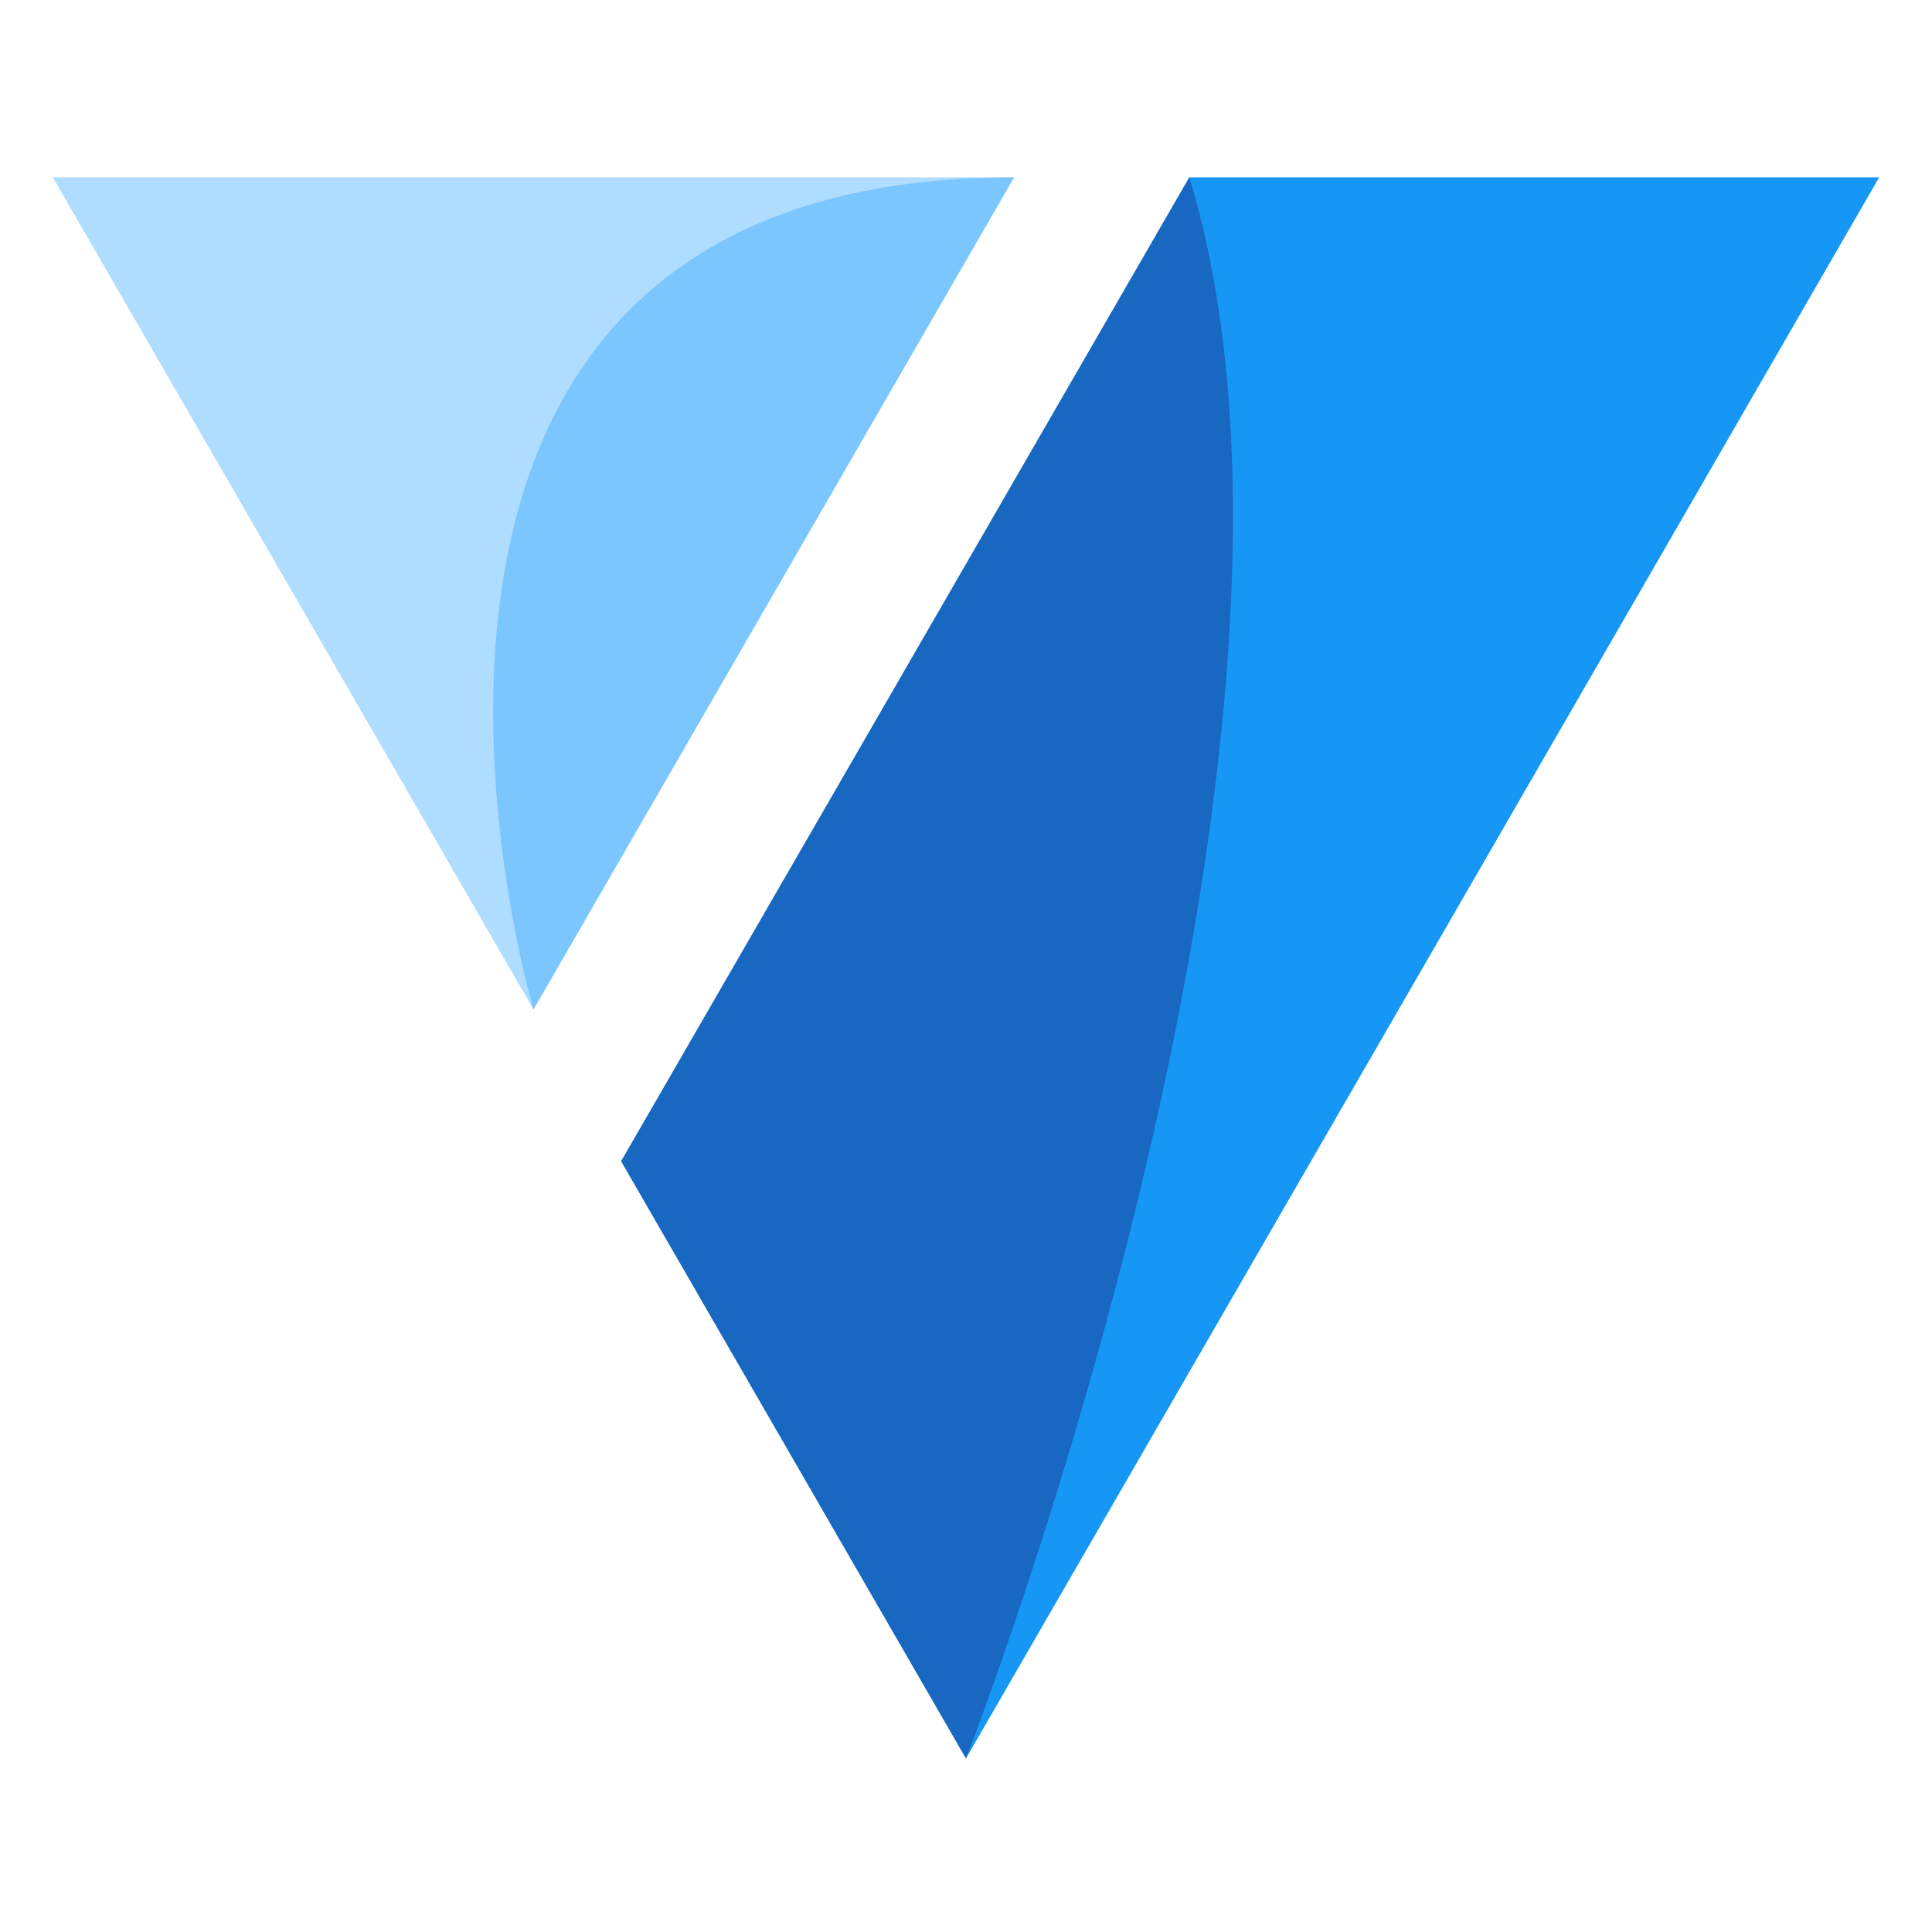
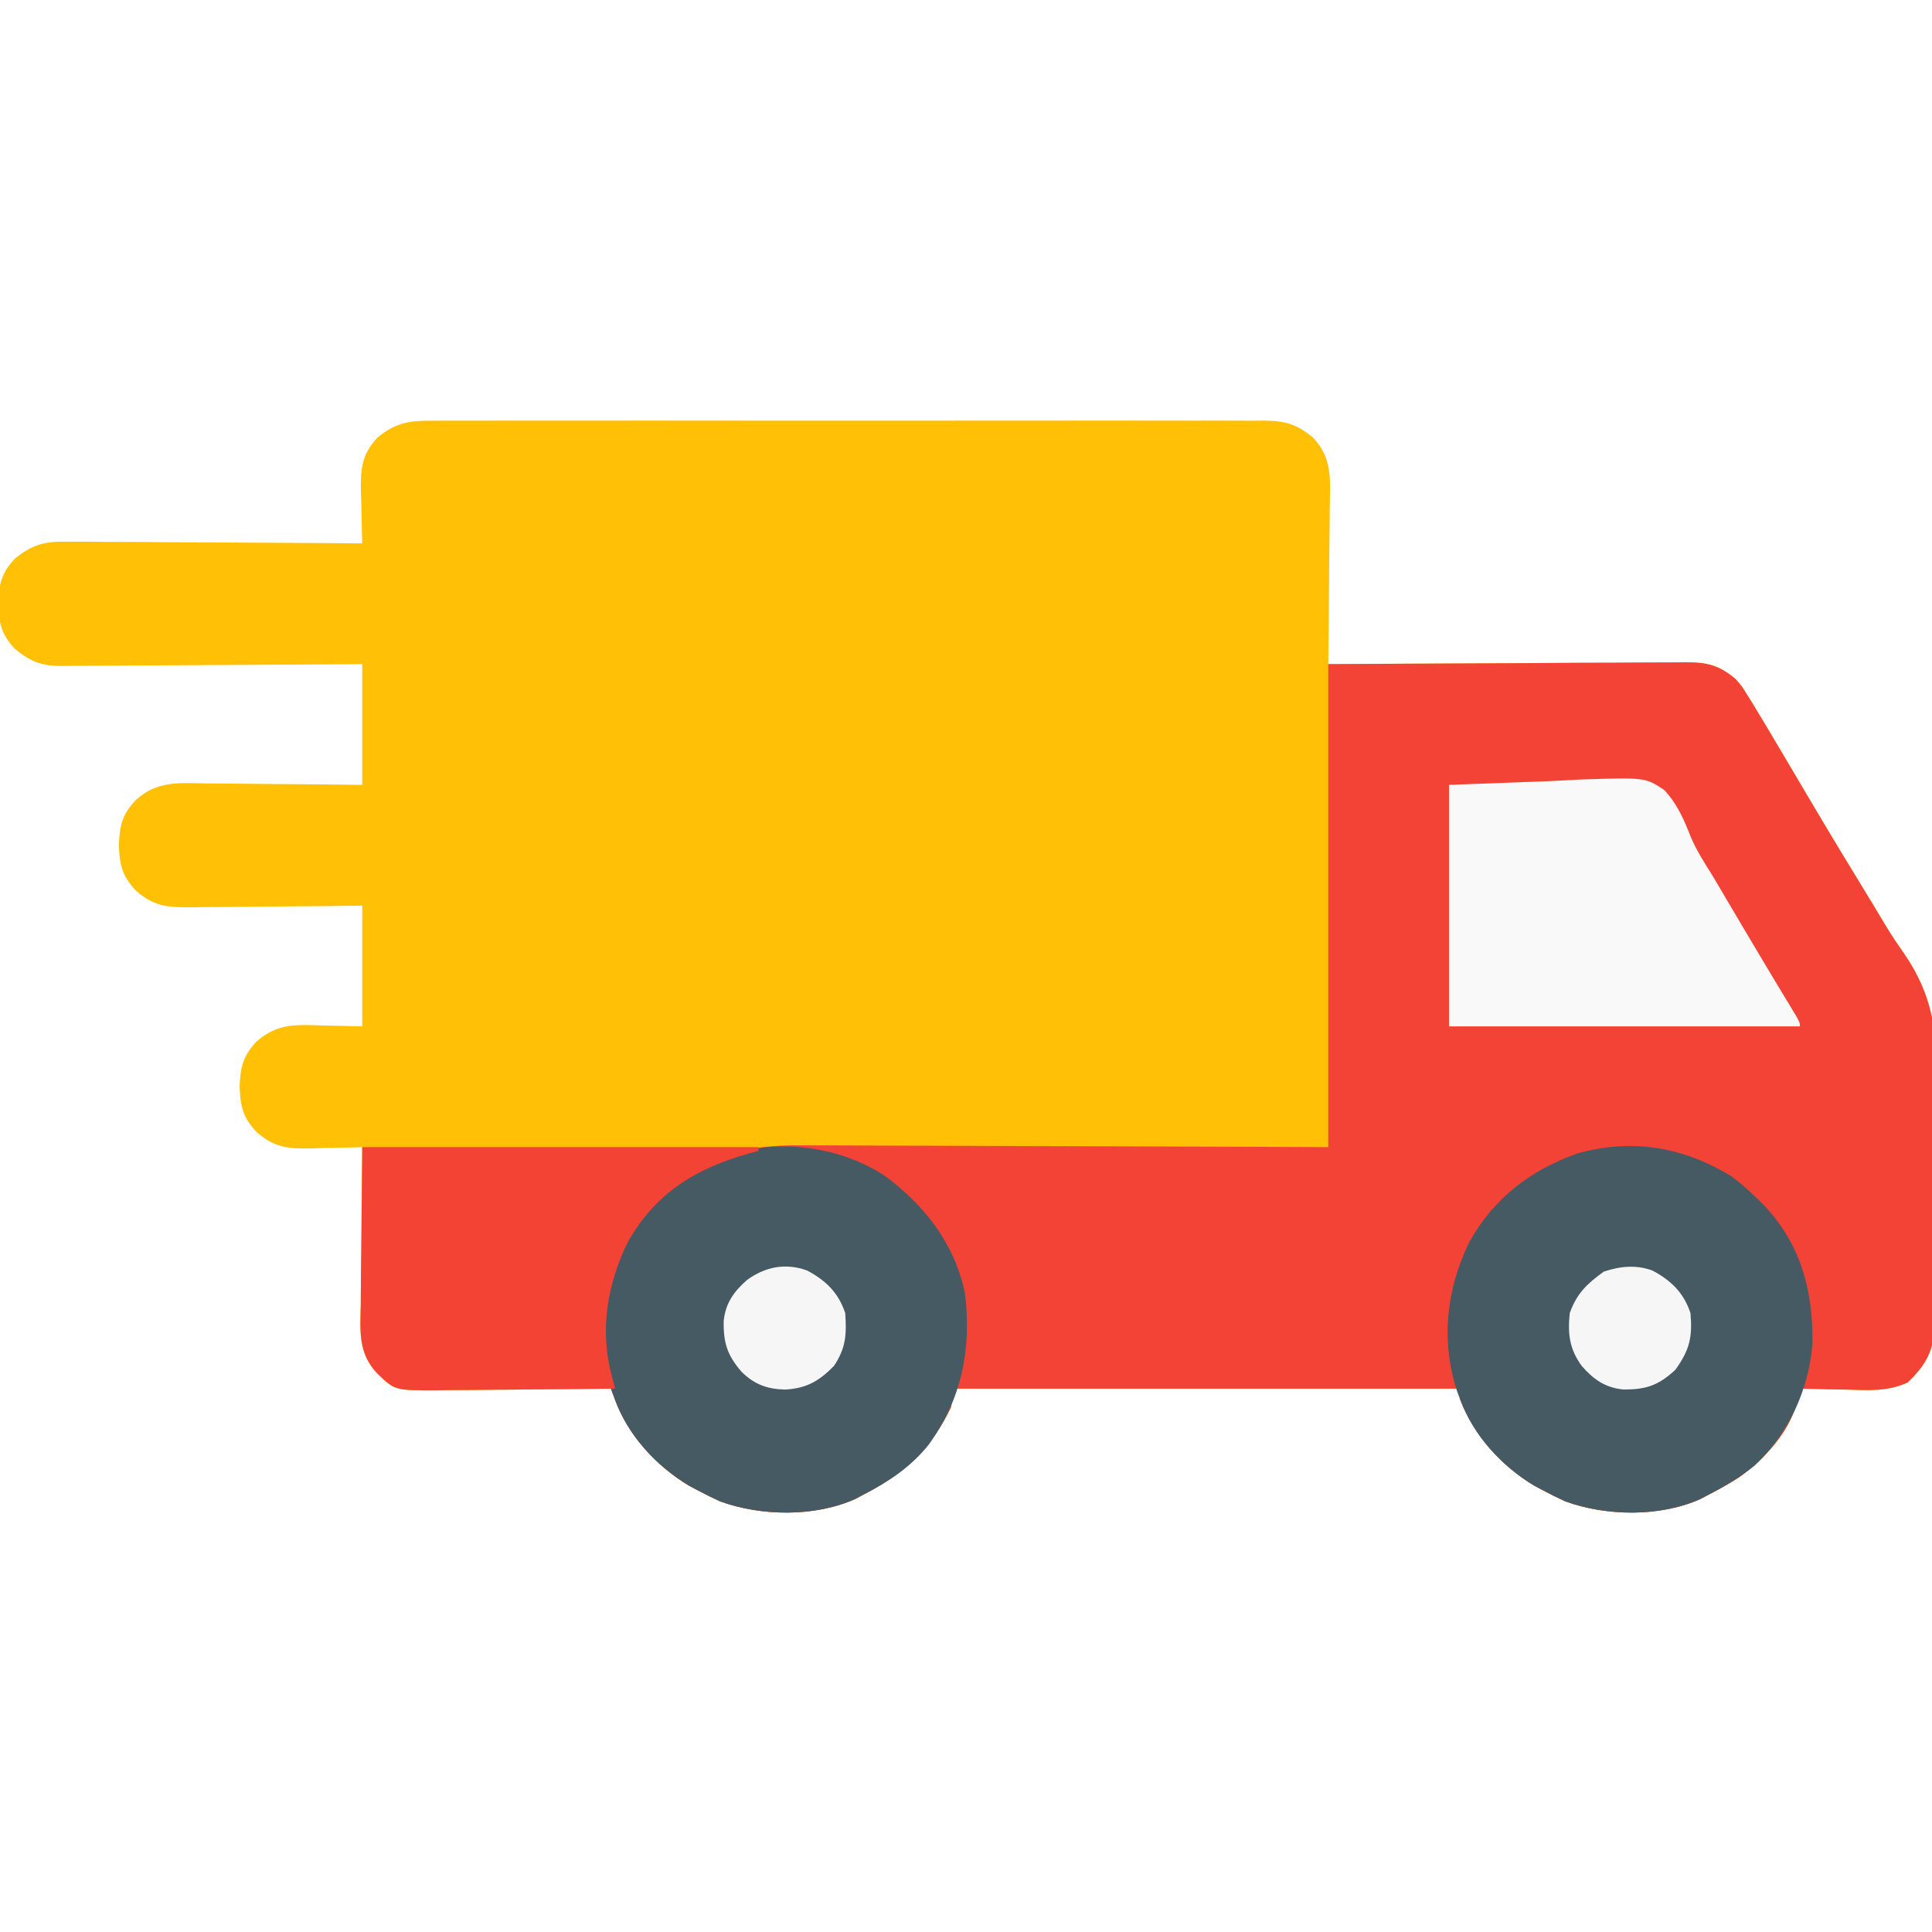
- <svg xmlns="http://www.w3.org/2000/svg" width="512" height="512" viewBox="0 0 512 512" fill="none">
-   <path d="M261.126 140.65L164.624 307.732L256.001 466L377.028 256.5L498.001 47H315.192L261.126 140.65Z" fill="#1697F6" />
-   <path d="M135.027 256.5L141.365 267.518L231.64 111.178L268.731 47H256H14L135.027 256.5Z" fill="#AEDDFF" />
-   <path d="M315.191 47C360.935 197.446 256 466 256 466L164.624 307.732L315.191 47Z" fill="#1867C0" />
-   <path d="M268.731 47C76.003 47 141.366 267.518 141.366 267.518L268.731 47Z" fill="#7BC6FF" />
+ <svg xmlns="http://www.w3.org/2000/svg" version="1.1" width="512" height="512">
+   <path d="M0 0 C1.447 -0.009 1.447 -0.009 2.923 -0.019 C6.152 -0.035 9.38 -0.022 12.609 -0.01 C14.926 -0.015 17.242 -0.022 19.558 -0.031 C25.847 -0.049 32.136 -0.042 38.425 -0.029 C45.005 -0.019 51.585 -0.029 58.164 -0.035 C69.921 -0.043 81.679 -0.03 93.436 -0.01 C104.093 0.008 114.75 0.005 125.406 -0.014 C137.787 -0.035 150.167 -0.043 162.547 -0.031 C169.099 -0.025 175.65 -0.024 182.202 -0.037 C188.361 -0.049 194.52 -0.041 200.68 -0.018 C202.941 -0.012 205.203 -0.014 207.464 -0.023 C210.549 -0.034 213.634 -0.02 216.719 0 C218.064 -0.013 218.064 -0.013 219.436 -0.027 C224.907 0.042 228.011 0.88 232.359 4.508 C237.546 9.97 236.877 15.807 236.75 22.906 C236.744 24.096 236.739 25.287 236.733 26.513 C236.711 30.303 236.66 34.093 236.609 37.883 C236.589 40.457 236.571 43.031 236.555 45.606 C236.511 51.907 236.444 58.207 236.359 64.508 C237.624 64.499 238.888 64.49 240.191 64.481 C252.109 64.4 264.028 64.34 275.946 64.301 C282.073 64.28 288.2 64.252 294.328 64.206 C300.241 64.163 306.154 64.139 312.068 64.128 C314.323 64.121 316.579 64.107 318.835 64.085 C321.995 64.056 325.155 64.052 328.315 64.054 C329.713 64.032 329.713 64.032 331.14 64.01 C336.866 64.047 339.95 64.785 344.359 68.508 C345.948 70.347 345.948 70.347 347.184 72.332 C347.68 73.123 348.177 73.914 348.689 74.728 C349.24 75.645 349.791 76.563 350.359 77.508 C351.339 79.129 351.339 79.129 352.338 80.784 C354.229 83.934 356.098 87.097 357.961 90.263 C360.051 93.815 362.15 97.361 364.25 100.906 C364.676 101.627 365.103 102.347 365.542 103.089 C370.427 111.328 375.405 119.509 380.4 127.681 C381.66 129.747 382.909 131.821 384.143 133.903 C385.635 136.385 387.225 138.757 388.901 141.119 C396.82 152.701 397.771 162.307 397.477 176.082 C397.468 178.106 397.463 180.13 397.462 182.154 C397.45 186.359 397.405 190.563 397.333 194.767 C397.242 200.149 397.213 205.528 397.206 210.91 C397.197 215.074 397.167 219.237 397.128 223.4 C397.111 225.385 397.097 227.37 397.088 229.355 C397.07 232.121 397.025 234.886 396.972 237.651 C396.971 238.463 396.97 239.275 396.968 240.112 C396.797 246.612 394.641 250.307 389.914 254.867 C384.504 257.364 379.36 256.93 373.484 256.758 C372.319 256.74 371.154 256.722 369.953 256.703 C367.088 256.656 364.224 256.591 361.359 256.508 C361.148 257.67 361.148 257.67 360.932 258.856 C359.046 267.591 352.179 275.083 345.078 280.129 C342.56 281.727 340.011 283.143 337.359 284.508 C336.18 285.132 336.18 285.132 334.977 285.77 C324.258 290.558 310.106 290.353 299.172 286.383 C297.207 285.482 295.266 284.527 293.359 283.508 C292.543 283.074 291.727 282.639 290.887 282.192 C282.126 276.917 275.18 268.975 271.359 259.508 C271.359 258.518 271.359 257.528 271.359 256.508 C227.139 256.508 182.919 256.508 137.359 256.508 C137.029 258.158 136.699 259.808 136.359 261.508 C131.203 272.27 123.869 279.097 113.359 284.508 C112.573 284.924 111.787 285.341 110.977 285.77 C100.258 290.558 86.106 290.353 75.172 286.383 C73.207 285.482 71.266 284.527 69.359 283.508 C68.543 283.074 67.727 282.639 66.887 282.192 C58.126 276.917 51.18 268.975 47.359 259.508 C47.359 258.518 47.359 257.528 47.359 256.508 C46.659 256.517 45.958 256.526 45.236 256.535 C38.615 256.615 31.995 256.676 25.375 256.715 C21.971 256.736 18.568 256.764 15.165 256.81 C11.248 256.862 7.331 256.881 3.414 256.899 C2.198 256.919 0.982 256.94 -0.27 256.961 C-11.026 256.964 -11.026 256.964 -15.641 252.508 C-20.827 247.046 -20.159 241.209 -20.031 234.109 C-20.026 232.919 -20.02 231.729 -20.014 230.503 C-19.992 226.713 -19.942 222.923 -19.891 219.133 C-19.871 216.559 -19.852 213.985 -19.836 211.41 C-19.792 205.109 -19.725 198.809 -19.641 192.508 C-20.276 192.529 -20.911 192.55 -21.565 192.571 C-24.465 192.655 -27.365 192.707 -30.266 192.758 C-31.265 192.791 -32.264 192.825 -33.293 192.859 C-39.453 192.941 -42.957 192.621 -47.641 188.508 C-51.269 184.689 -51.951 181.625 -52.141 176.508 C-51.951 171.391 -51.269 168.327 -47.641 164.508 C-42.177 159.709 -37.312 160.023 -30.266 160.258 C-26.759 160.34 -23.253 160.423 -19.641 160.508 C-19.641 149.948 -19.641 139.388 -19.641 128.508 C-23.469 128.554 -27.298 128.601 -31.242 128.649 C-34.956 128.68 -38.669 128.704 -42.382 128.728 C-44.961 128.748 -47.539 128.775 -50.117 128.81 C-53.825 128.858 -57.533 128.881 -61.242 128.899 C-62.968 128.93 -62.968 128.93 -64.728 128.961 C-71.029 128.963 -74.877 128.787 -79.641 124.508 C-83.269 120.689 -83.951 117.625 -84.141 112.508 C-83.951 107.391 -83.269 104.327 -79.641 100.508 C-74.02 95.46 -68.538 95.986 -61.242 96.117 C-60.052 96.123 -58.862 96.129 -57.636 96.134 C-53.845 96.157 -50.056 96.207 -46.266 96.258 C-43.691 96.278 -41.117 96.296 -38.543 96.313 C-32.242 96.353 -25.942 96.432 -19.641 96.508 C-19.641 85.948 -19.641 75.388 -19.641 64.508 C-22.214 64.529 -24.788 64.55 -27.44 64.571 C-35.949 64.638 -44.459 64.682 -52.969 64.715 C-58.128 64.736 -63.286 64.764 -68.445 64.81 C-73.424 64.853 -78.404 64.877 -83.384 64.887 C-85.282 64.895 -87.181 64.909 -89.079 64.931 C-91.742 64.96 -94.403 64.964 -97.065 64.962 C-97.848 64.976 -98.63 64.991 -99.436 65.006 C-104.628 64.967 -107.494 63.885 -111.641 60.508 C-115.269 56.689 -115.951 53.625 -116.141 48.508 C-115.951 43.391 -115.269 40.327 -111.641 36.508 C-106.662 32.453 -103.214 31.941 -97.065 32.054 C-96.225 32.053 -95.386 32.053 -94.52 32.052 C-91.761 32.055 -89.002 32.086 -86.242 32.117 C-84.323 32.125 -82.403 32.13 -80.483 32.134 C-75.443 32.15 -70.403 32.189 -65.362 32.233 C-60.214 32.274 -55.066 32.292 -49.918 32.313 C-39.825 32.355 -29.733 32.424 -19.641 32.508 C-19.672 31.555 -19.672 31.555 -19.704 30.584 C-19.788 27.684 -19.839 24.784 -19.891 21.883 C-19.924 20.884 -19.958 19.885 -19.992 18.856 C-20.071 12.897 -19.886 9.077 -15.641 4.508 C-10.436 0.158 -6.483 -0.065 0 0 Z " fill="#FFC006" transform="translate(115.6406,111.4921)" />
+   <path d="M0 0 C16.706 -0.083 33.413 -0.165 50.625 -0.25 C58.531 -0.305 58.531 -0.305 66.596 -0.36 C73.044 -0.378 73.044 -0.378 76.064 -0.382 C78.169 -0.388 80.274 -0.402 82.379 -0.422 C85.571 -0.452 88.763 -0.456 91.956 -0.454 C92.89 -0.468 93.824 -0.483 94.786 -0.498 C100.51 -0.461 103.593 0.279 108 4 C109.589 5.839 109.589 5.839 110.824 7.824 C111.569 9.01 111.569 9.01 112.33 10.22 C112.881 11.138 113.432 12.055 114 13 C114.98 14.622 114.98 14.622 115.979 16.276 C117.87 19.426 119.738 22.589 121.602 25.755 C123.692 29.307 125.791 32.853 127.891 36.398 C128.317 37.119 128.744 37.839 129.183 38.581 C134.068 46.82 139.045 55.001 144.04 63.173 C145.301 65.239 146.549 67.313 147.783 69.395 C149.275 71.877 150.865 74.249 152.542 76.611 C160.461 88.193 161.411 97.799 161.117 111.574 C161.109 113.598 161.104 115.622 161.103 117.646 C161.091 121.852 161.046 126.055 160.974 130.26 C160.883 135.641 160.854 141.02 160.847 146.402 C160.838 150.566 160.807 154.729 160.769 158.892 C160.751 160.877 160.738 162.862 160.729 164.847 C160.71 167.613 160.666 170.378 160.613 173.143 C160.611 173.955 160.61 174.767 160.609 175.604 C160.438 182.104 158.281 185.799 153.555 190.359 C148.145 192.856 143.001 192.422 137.125 192.25 C135.96 192.232 134.794 192.214 133.594 192.195 C130.728 192.148 127.865 192.083 125 192 C124.859 192.775 124.718 193.55 124.573 194.348 C122.686 203.083 115.819 210.575 108.719 215.621 C106.2 217.219 103.652 218.635 101 220 C100.214 220.416 99.427 220.833 98.617 221.262 C87.899 226.05 73.747 225.845 62.812 221.875 C60.848 220.974 58.906 220.019 57 219 C56.184 218.566 55.368 218.131 54.527 217.684 C45.766 212.409 38.82 204.467 35 195 C35 194.01 35 193.02 35 192 C-9.22 192 -53.44 192 -99 192 C-99.33 193.65 -99.66 195.3 -100 197 C-105.156 207.762 -112.491 214.589 -123 220 C-123.786 220.416 -124.573 220.833 -125.383 221.262 C-136.101 226.05 -150.253 225.845 -161.188 221.875 C-163.152 220.974 -165.094 220.019 -167 219 C-167.816 218.566 -168.632 218.131 -169.473 217.684 C-178.071 212.507 -185.511 204.479 -189 195 C-189.296 194.203 -189.593 193.407 -189.898 192.586 C-194.207 179.185 -192.718 165.826 -186.68 153.25 C-179.471 140.329 -168.646 132.982 -154.652 128.824 C-148.346 127.401 -142.095 127.476 -135.663 127.546 C-134.173 127.547 -132.684 127.546 -131.194 127.544 C-127.193 127.543 -123.192 127.566 -119.191 127.594 C-114.993 127.62 -110.796 127.622 -106.599 127.627 C-98.669 127.639 -90.74 127.672 -82.811 127.712 C-72.083 127.765 -61.355 127.787 -50.626 127.81 C-33.751 127.847 -16.876 127.927 0 128 C0 85.76 0 43.52 0 0 Z " fill="#F34336" transform="translate(352,176)" />
+   <path d="M0 0 C2.262 1.663 4.263 3.401 6.273 5.359 C6.98 6.039 7.686 6.718 8.414 7.418 C18.448 17.843 21.811 30.307 21.586 44.477 C20.599 56.742 15.28 68.346 6.242 76.77 C2.501 79.791 -1.456 82.161 -5.727 84.359 C-6.513 84.776 -7.299 85.192 -8.109 85.621 C-18.828 90.409 -32.98 90.205 -43.914 86.234 C-45.879 85.333 -47.82 84.379 -49.727 83.359 C-50.543 82.925 -51.359 82.491 -52.199 82.043 C-60.798 76.866 -68.238 68.839 -71.727 59.359 C-72.023 58.563 -72.32 57.766 -72.625 56.945 C-76.934 43.544 -75.444 30.185 -69.406 17.609 C-62.858 5.873 -53.139 -1.599 -40.539 -6.016 C-26.007 -10.031 -12.746 -7.67 0 0 Z " fill="#465A63" transform="translate(458.7266,311.6406)" />
+   <path d="M0 0 C10.66 7.899 18.581 17.934 21.367 31.16 C23.176 46.004 20.559 59.353 11.652 71.5 C6.945 77.306 1.259 81.099 -5.348 84.5 C-6.134 84.916 -6.92 85.333 -7.73 85.762 C-18.449 90.55 -32.601 90.345 -43.535 86.375 C-45.5 85.474 -47.442 84.519 -49.348 83.5 C-50.164 83.066 -50.98 82.631 -51.82 82.184 C-60.419 77.007 -67.859 68.979 -71.348 59.5 C-71.644 58.703 -71.941 57.907 -72.246 57.086 C-76.555 43.685 -75.065 30.326 -69.027 17.75 C-62.428 5.921 -52.655 -1.556 -39.91 -5.875 C-26.579 -9.63 -11.741 -7.502 0 0 Z " fill="#465A63" transform="translate(234.3477,311.5)" />
+   <path d="M0 0 C13.303 -0.495 13.303 -0.495 26.875 -1 C29.655 -1.146 32.436 -1.291 35.3 -1.441 C52.058 -1.965 52.058 -1.965 57.041 1.363 C60.442 4.961 62.272 9.191 64.06 13.755 C65.592 17.415 67.72 20.678 69.816 24.035 C70.613 25.371 71.405 26.709 72.193 28.049 C72.584 28.711 72.975 29.373 73.378 30.055 C73.964 31.049 73.964 31.049 74.562 32.062 C75.752 34.075 76.943 36.087 78.134 38.099 C78.915 39.42 79.697 40.741 80.477 42.063 C82.501 45.485 84.538 48.898 86.593 52.3 C87.012 52.994 87.43 53.687 87.862 54.401 C88.666 55.732 89.472 57.061 90.28 58.39 C93 62.89 93 62.89 93 64 C62.31 64 31.62 64 0 64 C0 42.88 0 21.76 0 0 Z " fill="#F9F9F9" transform="translate(384,208)" />
+   <path d="M0 0 C34.65 0 69.3 0 105 0 C105 0.33 105 0.66 105 1 C103.766 1.329 103.766 1.329 102.508 1.664 C88.281 5.705 77.713 12.138 70.355 25.215 C64.992 36.235 62.903 48.203 66.021 60.225 C66.506 62.094 66.506 62.094 67 64 C59.672 64.093 52.344 64.164 45.015 64.207 C41.612 64.228 38.209 64.256 34.806 64.302 C30.889 64.354 26.972 64.373 23.055 64.391 C21.839 64.411 20.623 64.432 19.37 64.453 C8.614 64.456 8.614 64.456 4 60 C-1.187 54.538 -0.519 48.702 -0.391 41.602 C-0.387 40.546 -0.383 39.491 -0.378 38.403 C-0.358 34.477 -0.302 30.551 -0.25 26.625 C-0.168 17.839 -0.085 9.053 0 0 Z " fill="#F34335" transform="translate(96,304)" />
+   <path d="M0 0 C4.998 2.671 8.27 5.905 10.062 11.281 C10.431 16.897 10.278 20.458 7.062 25.281 C3.13 29.257 -0.082 31.16 -5.75 31.531 C-10.469 31.445 -13.952 30.245 -17.383 26.852 C-21.208 22.458 -22.255 19.149 -22.148 13.336 C-21.663 8.603 -19.42 5.501 -15.938 2.469 C-11.129 -1.037 -5.665 -2.102 0 0 Z " fill="#F6F6F6" transform="translate(213.9375,336.7188)" />
+   <path d="M0 0 C4.998 2.671 8.27 5.905 10.062 11.281 C10.601 17.748 9.837 20.977 6.062 26.281 C1.603 30.414 -1.762 31.604 -7.883 31.492 C-12.615 31.006 -15.718 28.764 -18.75 25.281 C-22.048 20.758 -22.5 16.757 -21.938 11.281 C-20.079 6.015 -17.334 3.487 -12.938 0.281 C-8.592 -1.167 -4.334 -1.608 0 0 Z " fill="#F6F6F7" transform="translate(437.9375,336.7188)" />
</svg>
